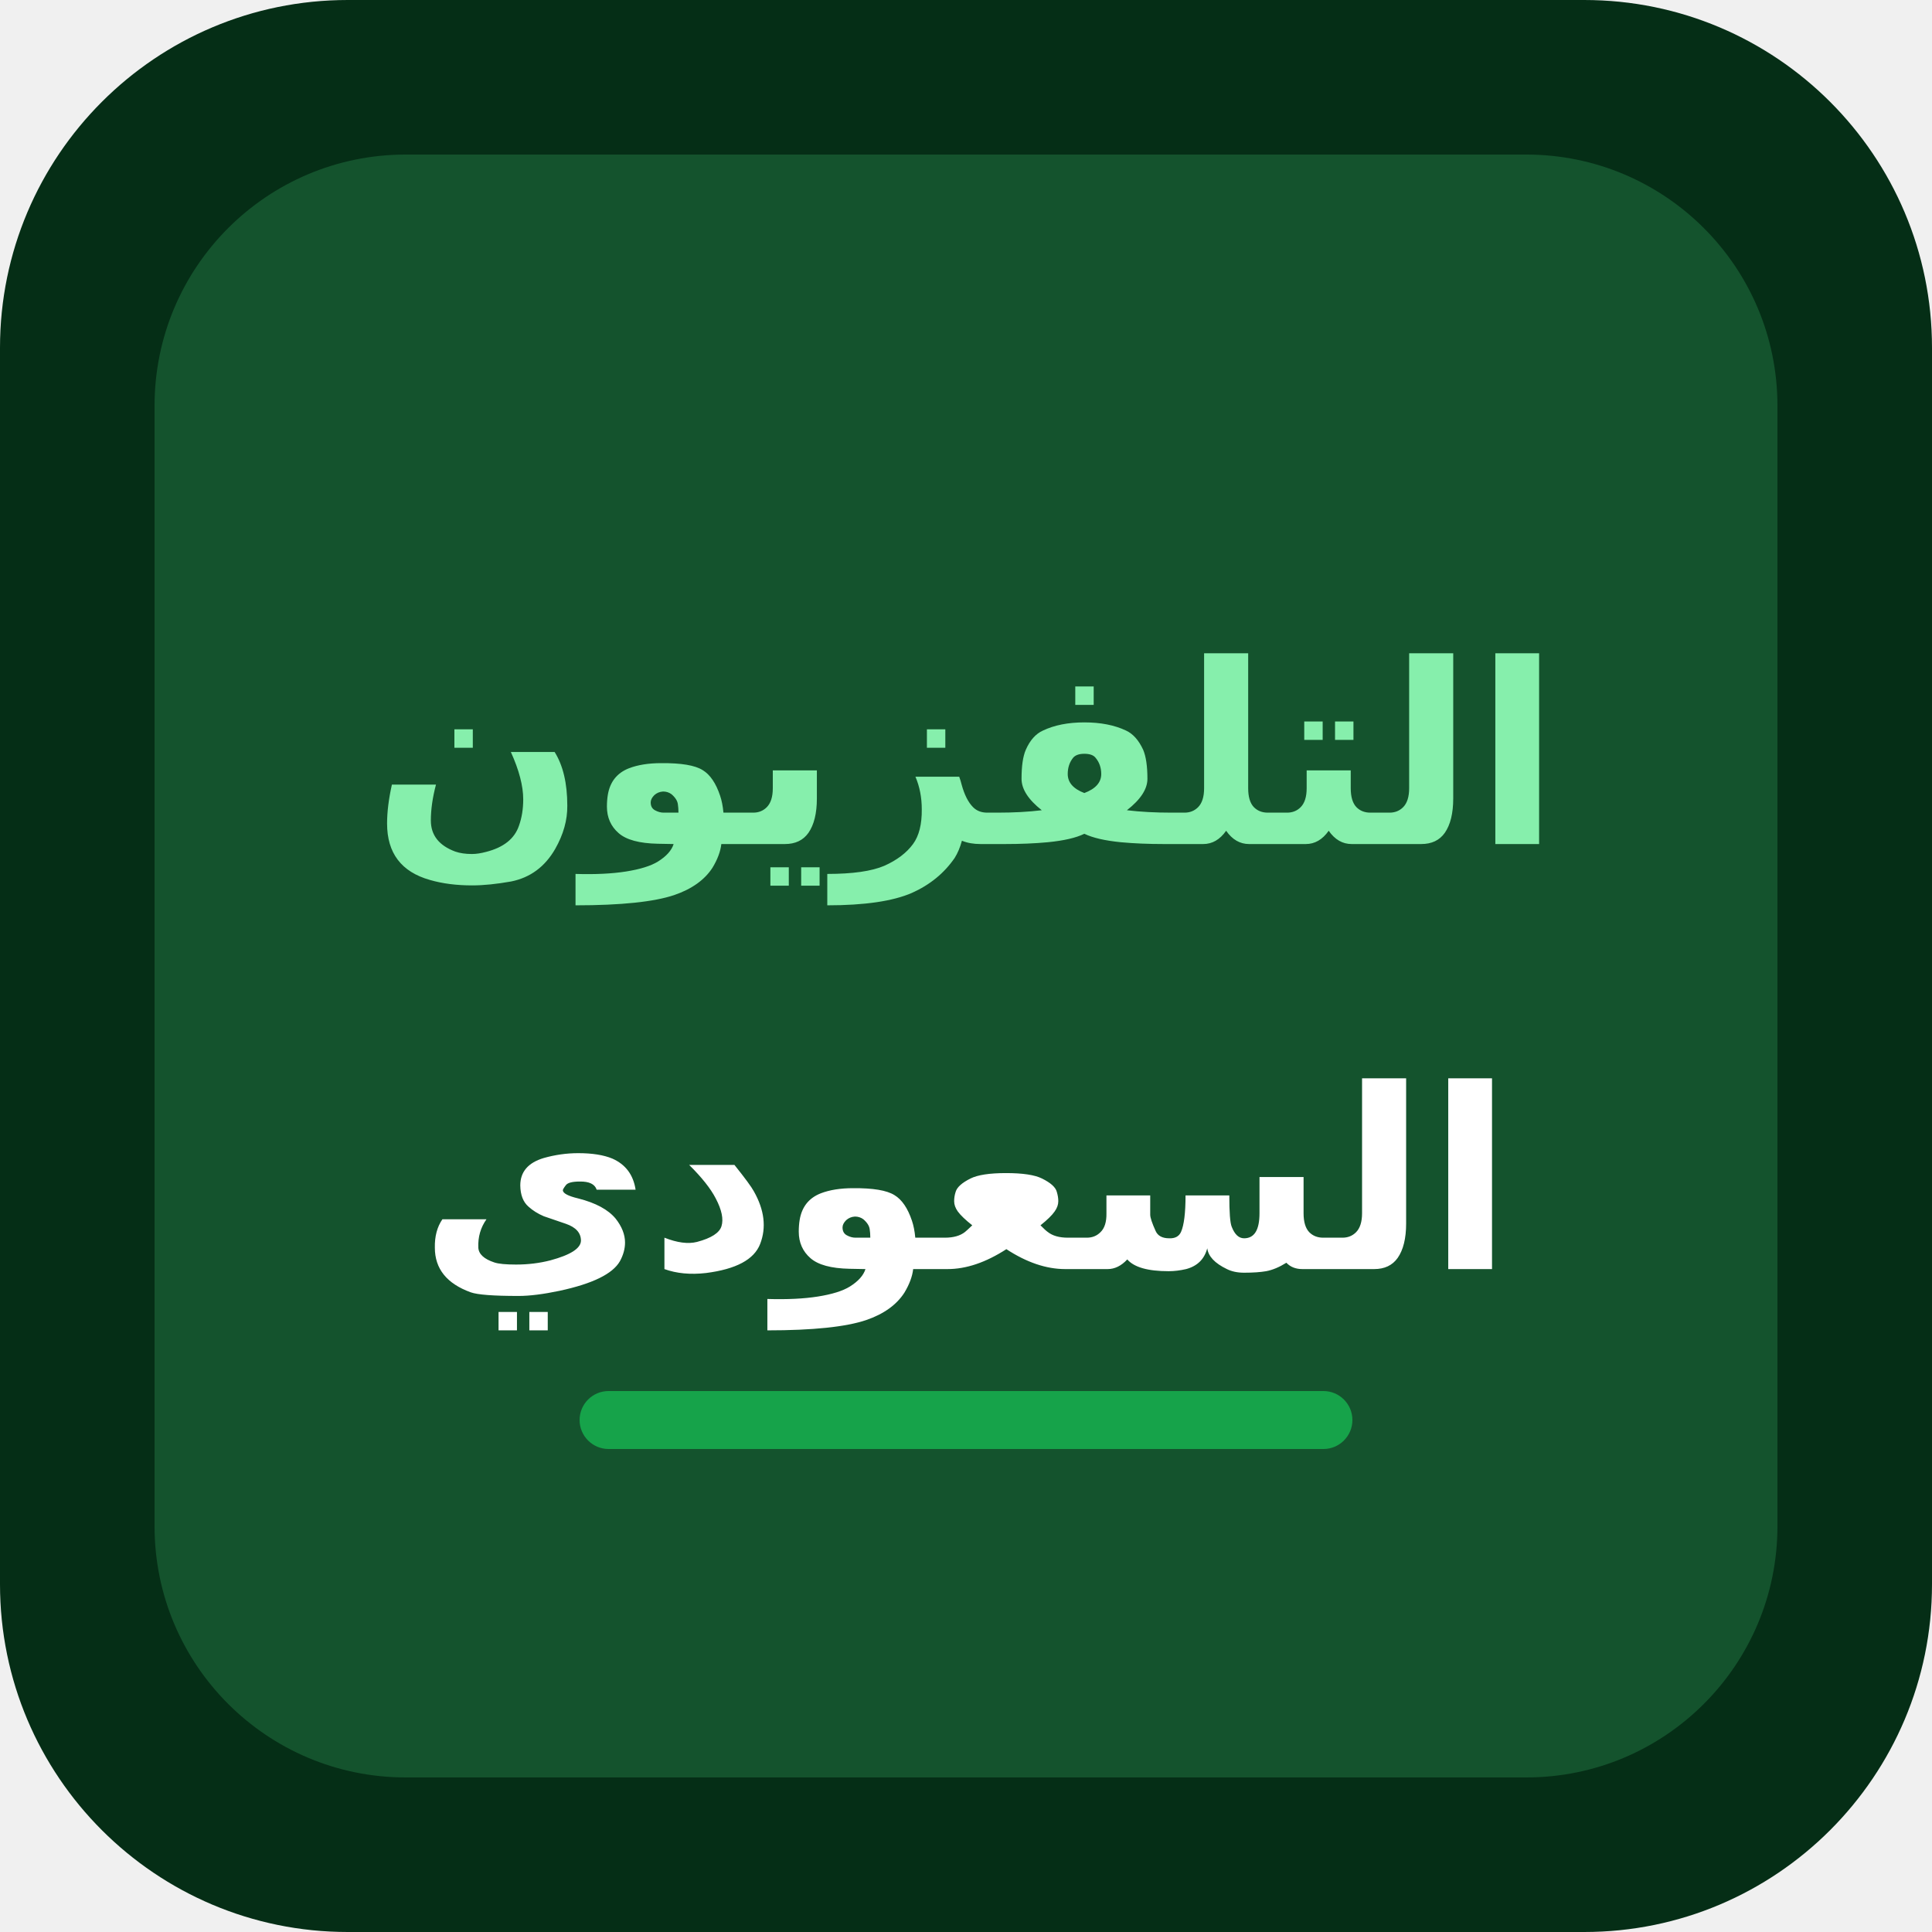
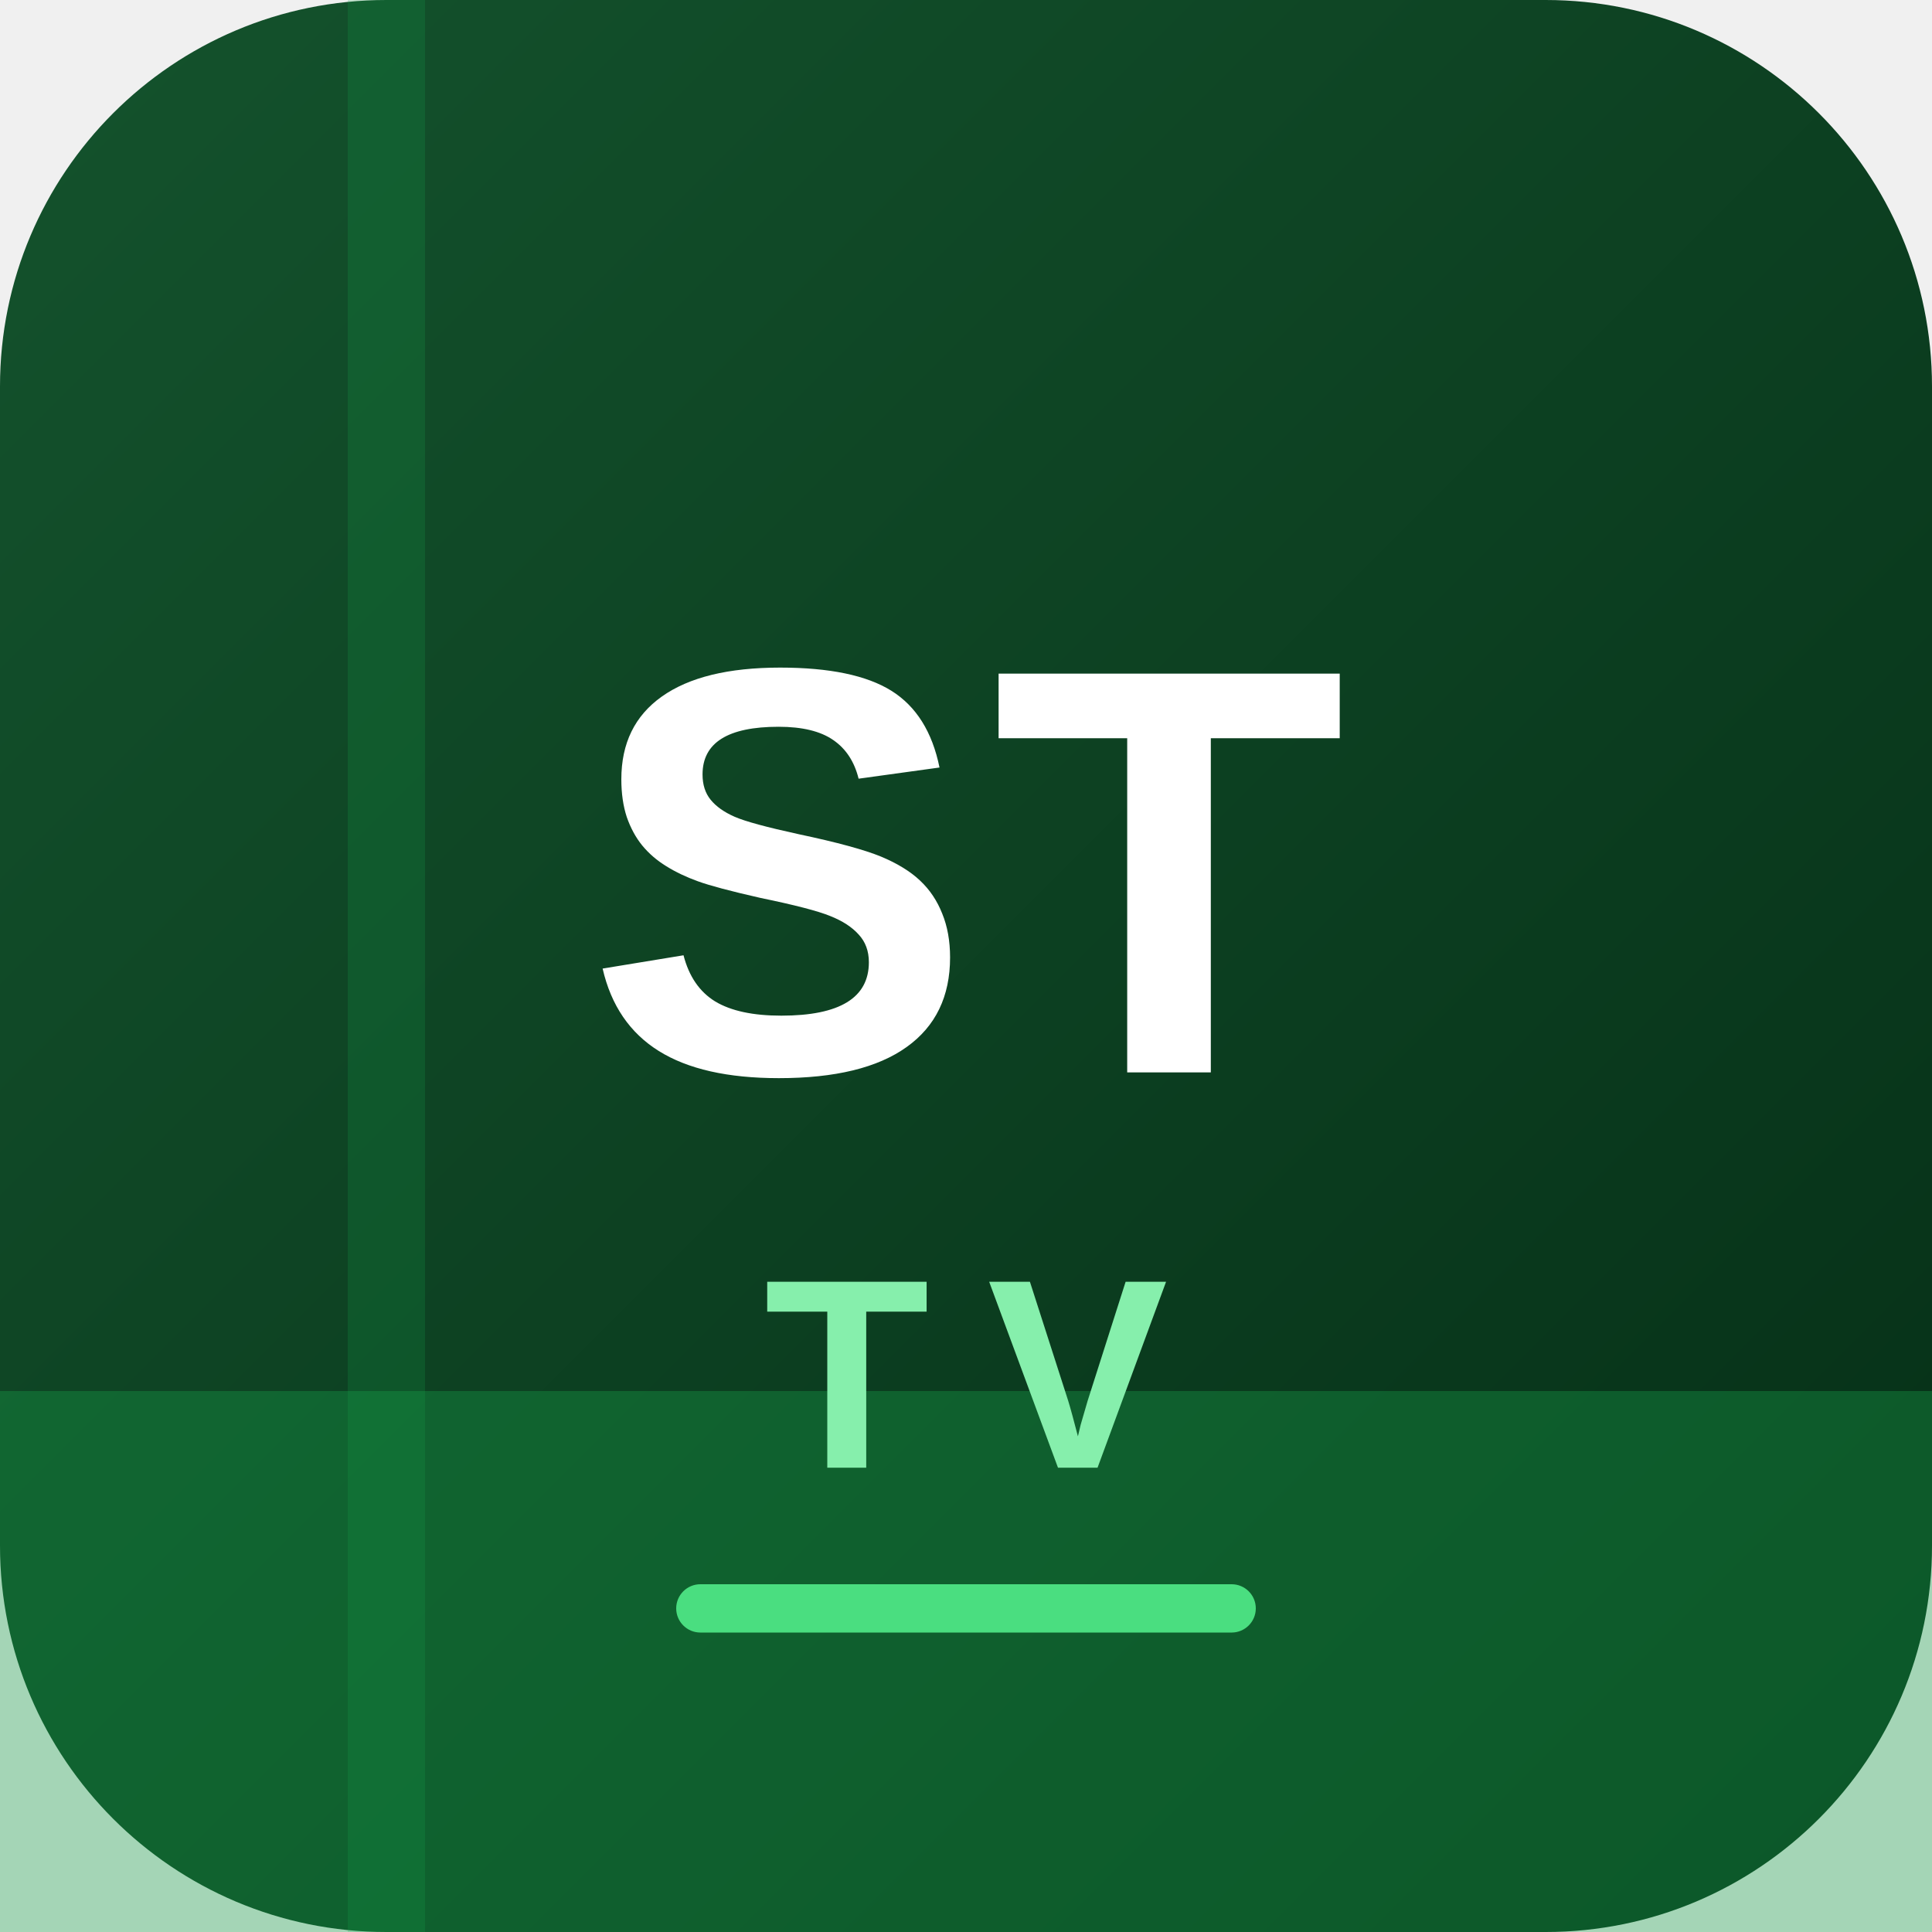
<svg xmlns="http://www.w3.org/2000/svg" viewBox="0 0 100 100">
-   <rect width="100" height="100" rx="18" fill="#052e16" />
-   <rect x="8" y="8" width="84" height="84" rx="13" fill="#14532d" />
-   <text x="50" y="40" font-family="Arial,sans-serif" font-size="13" font-weight="900" fill="#86efac" text-anchor="middle" dominant-baseline="middle">التلفزيون</text>
-   <text x="50" y="62" font-family="Arial,sans-serif" font-size="13" font-weight="900" fill="#ffffff" text-anchor="middle" dominant-baseline="middle">السعودي</text>
-   <rect x="30" y="72" width="40" height="3" rx="1.5" fill="#16a34a" />
+   <defs>
+     <linearGradient id="g" x1="0" y1="0" x2="1" y2="1">
+       <stop offset="0%" stop-color="#14532d" />
+       <stop offset="100%" stop-color="#052e16" />
+     </linearGradient>
+   </defs>
+   <rect width="100" height="100" rx="20" fill="url(#g)" />
+   <rect x="0" y="72" width="100" height="28" rx="0" fill="#16a34a" opacity="0.35" />
+   <rect x="18" y="0" width="4" height="100" fill="#16a34a" opacity="0.2" />
+   <text x="50" y="47" font-family="Arial Black,Arial,sans-serif" font-size="30" font-weight="900" fill="#ffffff" text-anchor="middle" dominant-baseline="middle" letter-spacing="1">ST</text>
+   <text x="50" y="72" font-family="Arial,sans-serif" font-size="14" font-weight="700" fill="#86efac" text-anchor="middle" dominant-baseline="middle" letter-spacing="3">TV</text>
+   <rect x="35" y="82" width="30" height="2.5" rx="1.25" fill="#4ade80" />
</svg>
